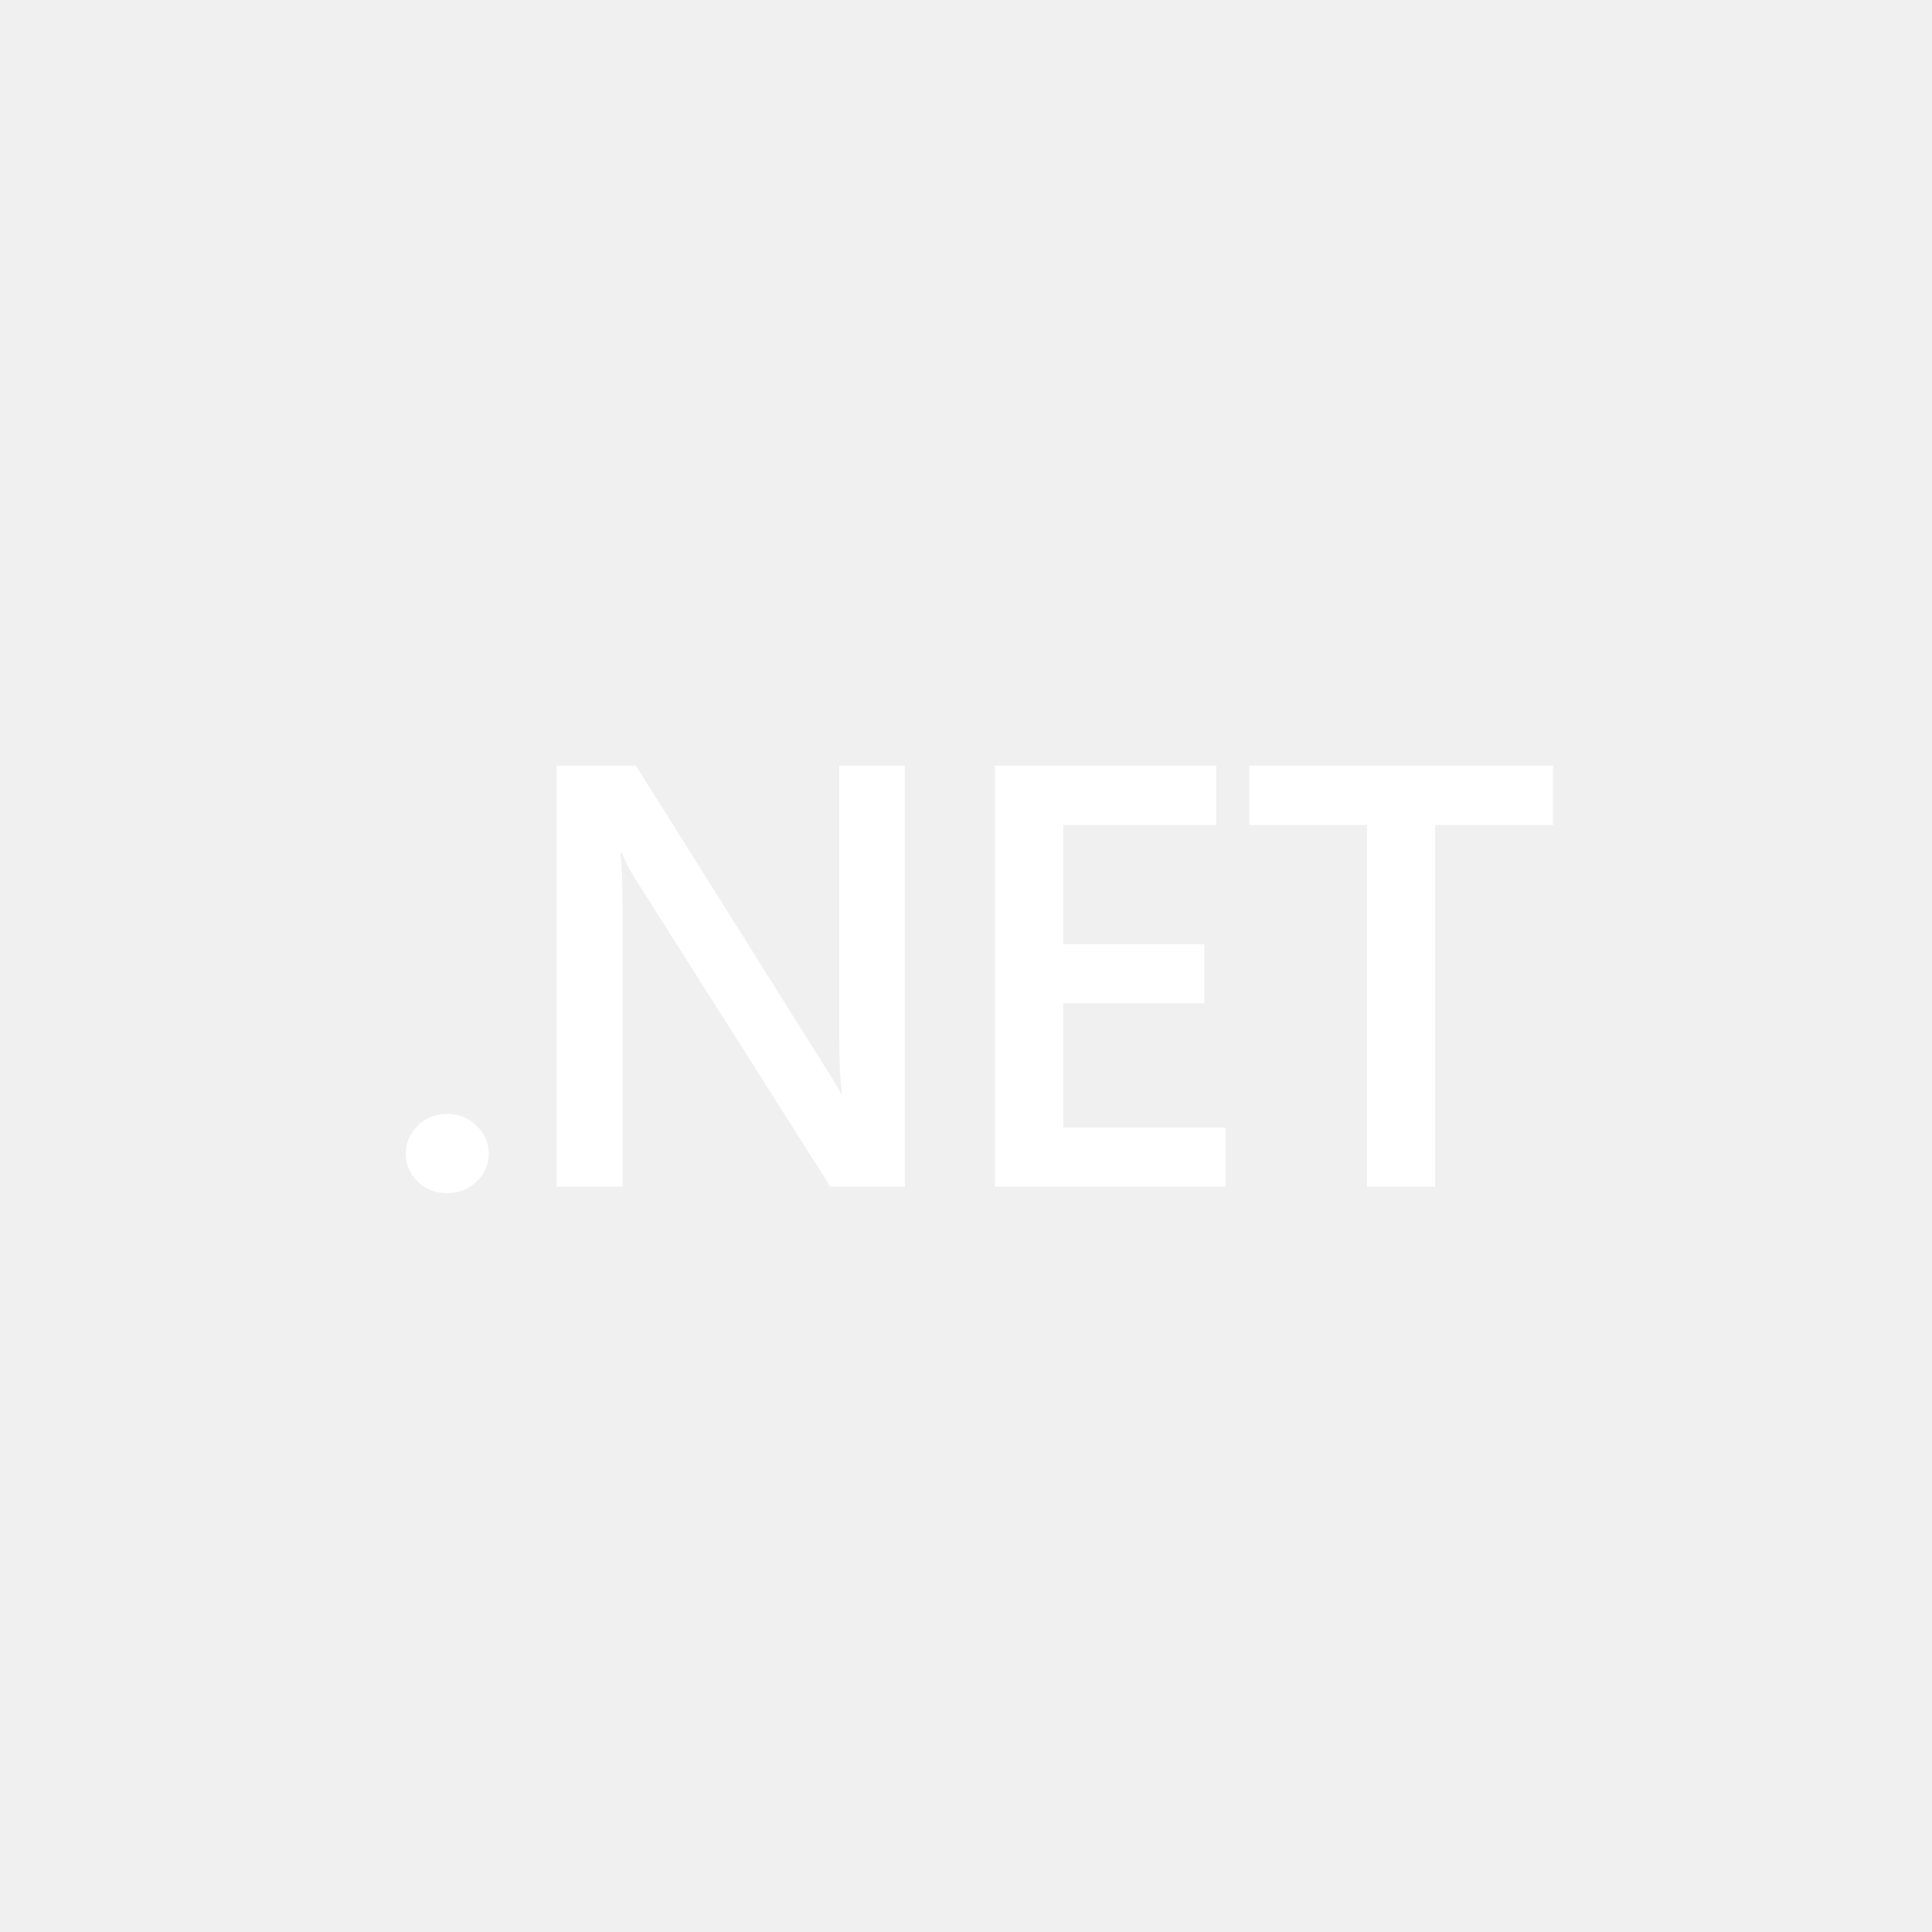
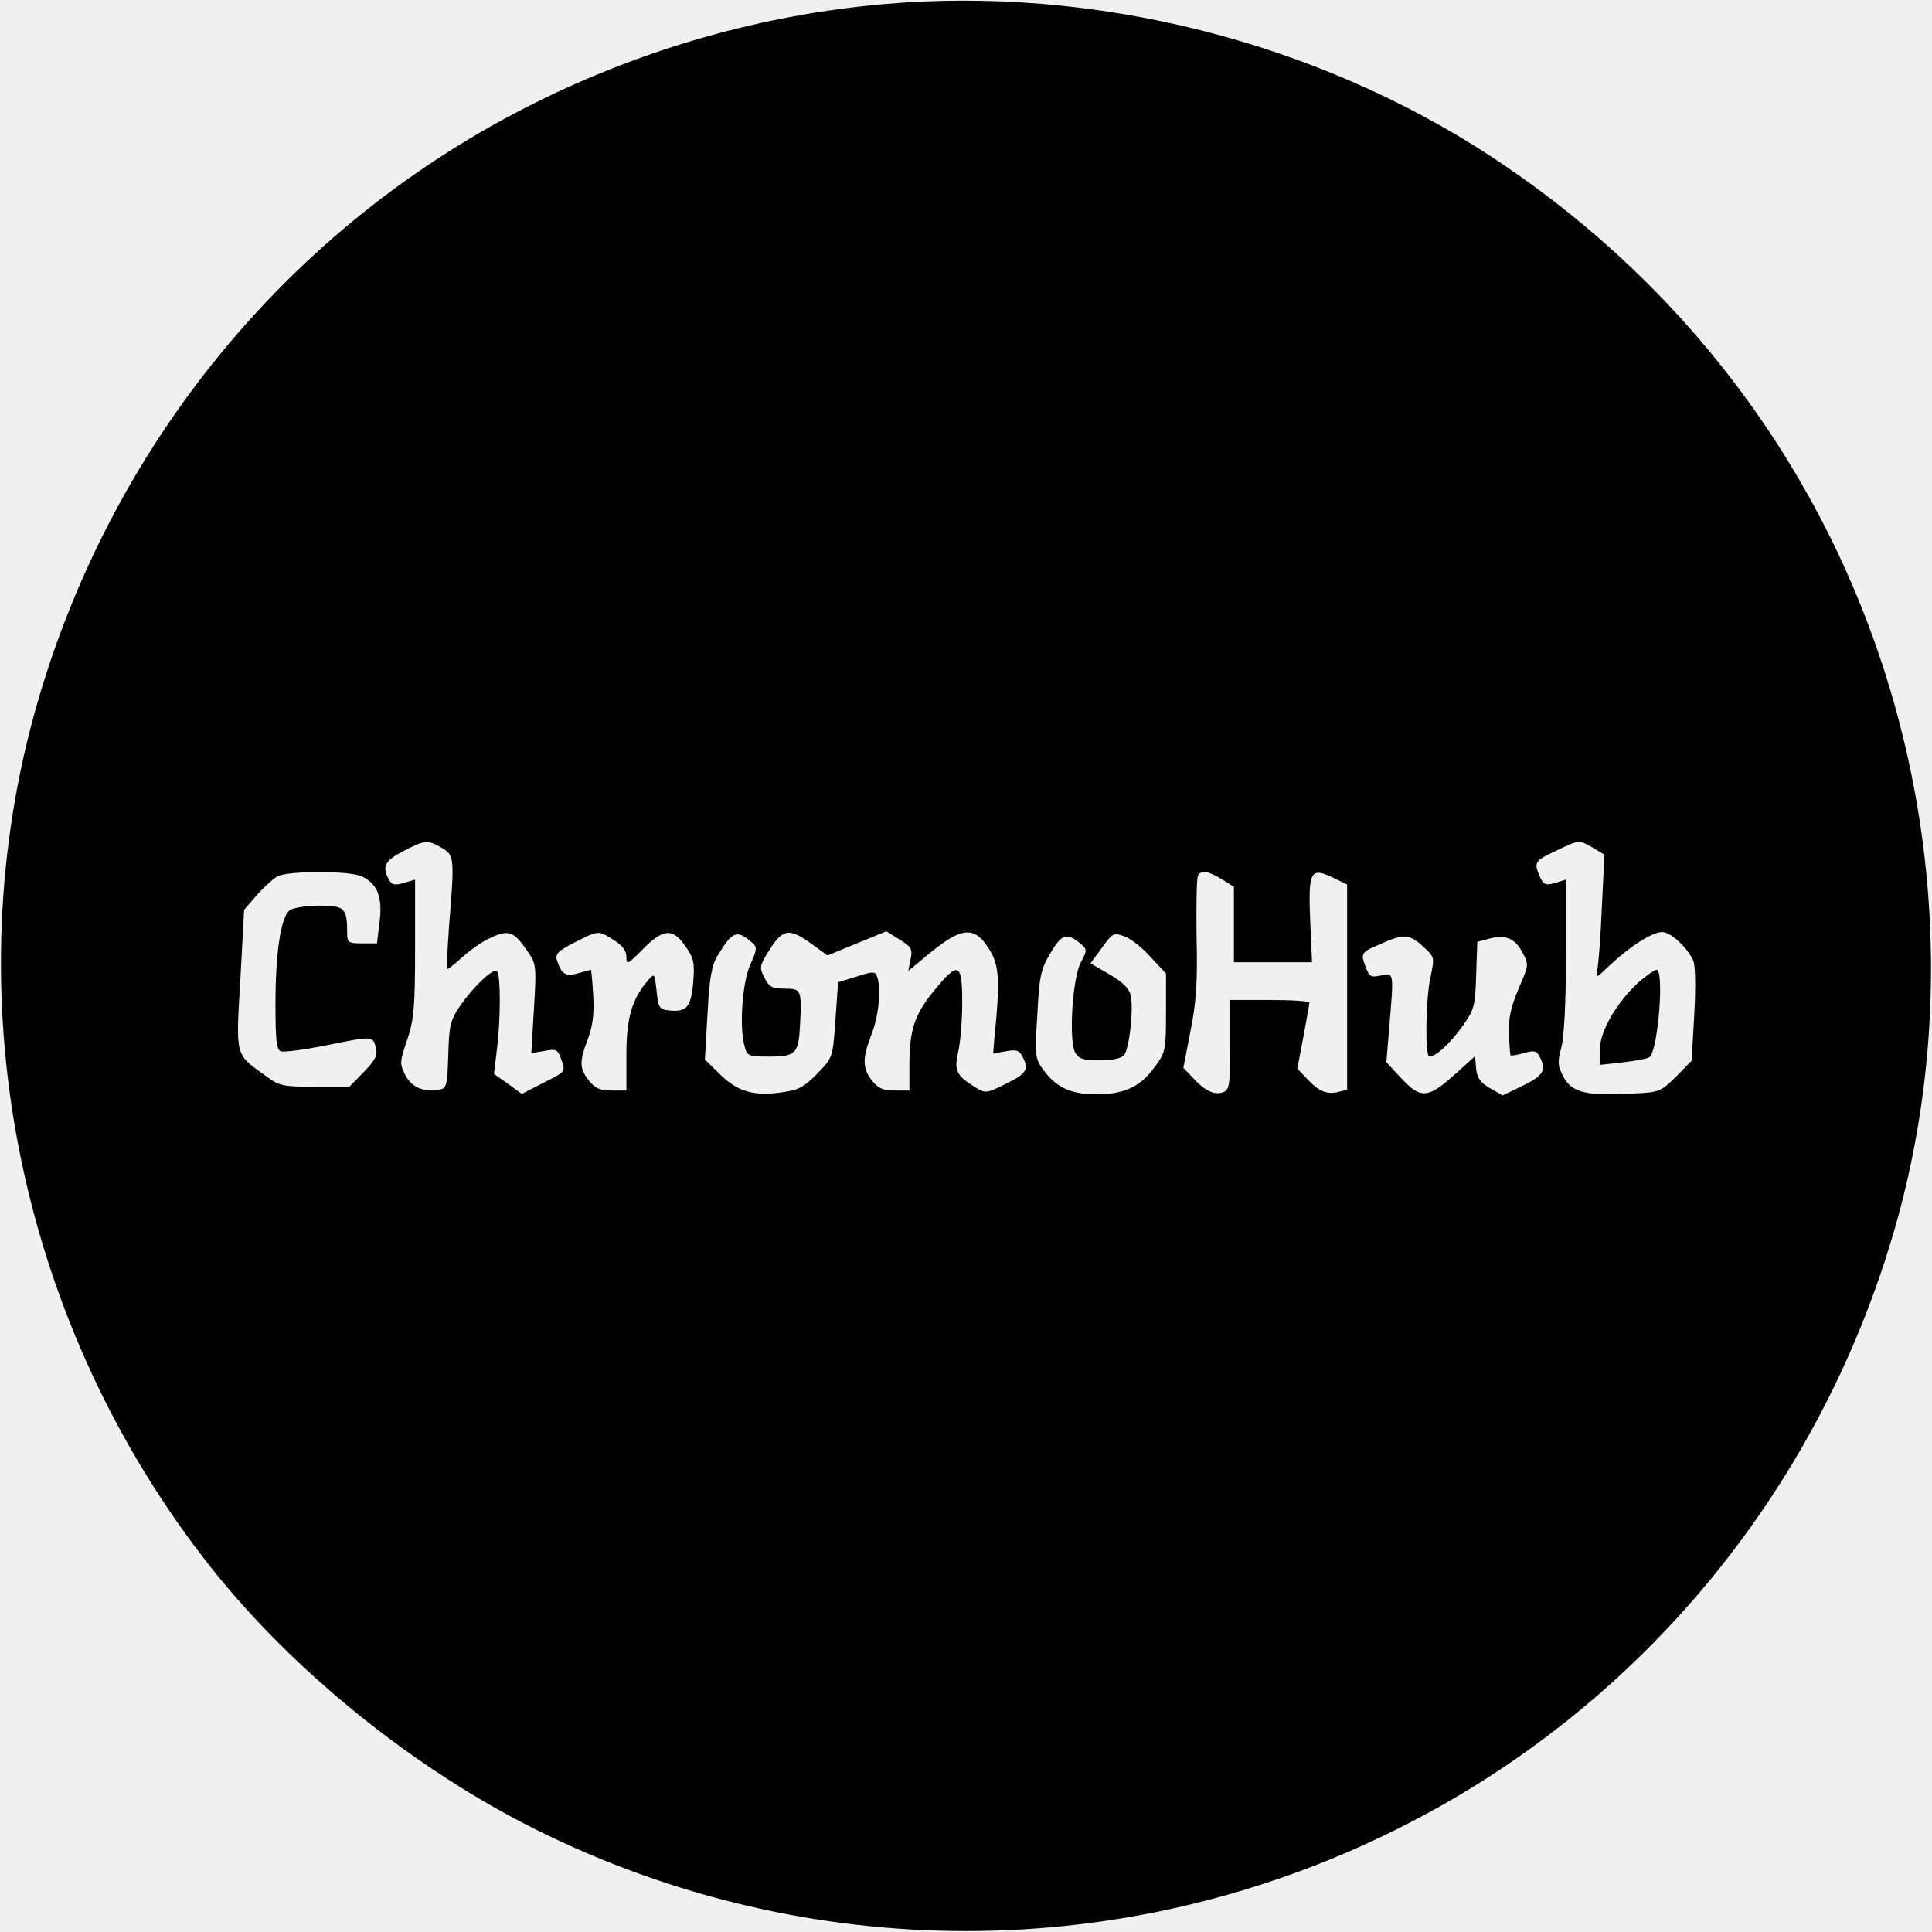
- <svg xmlns="http://www.w3.org/2000/svg" width="456" height="456" viewBox="0 0 456 456" version="1.1" xml:space="preserve" style="fill-rule:evenodd;clip-rule:evenodd;stroke-linejoin:round;stroke-miterlimit:2;">
-   <path d="m 105.5,281.609 c -2.703,0 -5.001,-0.9 -6.893,-2.702 -1.892,-1.848 -2.838,-4.042 -2.838,-6.582 0,-2.587 0.946,-4.804 2.838,-6.652 1.892,-1.848 4.19,-2.772 6.893,-2.772 2.748,0 5.068,0.924 6.96,2.772 1.937,1.848 2.906,4.064 2.906,6.652 0,2.54 -0.968,4.734 -2.906,6.582 -1.892,1.802 -4.212,2.702 -6.96,2.702 z" style="fill:#ffffff;fill-rule:nonzero;stroke-width:0.838" />
-   <path d="M 213.561,280.084 H 195.99 L 149.7,207.054 c -1.171,-1.848 -2.14,-3.765 -2.906,-5.751 h -0.406 c 0.361,2.125 0.541,6.675 0.541,13.65 v 65.132 h -15.543 v -99.36 h 18.719 l 44.737,71.298 c 1.892,2.957 3.109,4.989 3.649,6.098 h 0.27 c -0.45,-2.632 -0.676,-7.09 -0.676,-13.373 v -64.023 h 15.476 z" style="fill:#ffffff;fill-rule:nonzero;stroke-width:0.838" />
-   <path d="m 289.251,280.084 h -54.401 v -99.36 h 52.238 v 13.997 h -36.154 v 28.131 h 33.316 v 13.927 h -33.316 v 29.378 h 38.316 z" style="fill:#ffffff;fill-rule:nonzero;stroke-width:0.838" />
-   <path d="M 366.565,194.721 H 338.722 v 85.363 h -16.084 v -85.363 h -27.775 v -13.997 h 71.701 z" style="fill:#ffffff;fill-rule:nonzero;stroke-width:0.838" />
+ <svg xmlns="http://www.w3.org/2000/svg" version="1.0" width="512pt" height="512pt" viewBox="0 0 512 512" preserveAspectRatio="xMidYMid meet">
+   <g transform="translate(0,512) scale(0.1,-0.1)" fill="#000000" stroke="none">
+     <path d="M2341 5109 c-319 -28 -632 -117 -920 -260 -653 -324 -1136 -914 -1331 -1624 -211 -773 -35 -1622 470 -2260 219 -276 538 -533 861 -694 720 -358 1558 -358 2278 0 653 324 1136 914 1331 1624 162 594 97 1244 -181 1804 -202 406 -507 749 -894 1004 -468 308 -1056 455 -1614 406z m-1170 -2236 c33 -20 34 -25 19 -208 -4 -60 -7 -111 -5 -113 1 -2 20 13 41 32 21 19 55 43 77 52 45 21 60 15 95 -37 23 -33 24 -39 17 -152 l-7 -118 35 6 c32 6 35 4 45 -24 11 -31 11 -31 -47 -60 l-58 -30 -37 27 -37 26 8 66 c10 80 10 196 0 206 -9 10 -61 -39 -98 -92 -25 -37 -29 -51 -31 -130 -3 -85 -4 -89 -27 -92 -41 -6 -70 7 -87 39 -15 30 -15 35 5 93 18 54 21 86 21 244 l0 181 -30 -9 c-25 -7 -32 -5 -40 10 -18 34 -10 49 38 74 57 30 66 31 103 9z m3051 0 l30 -18 -7 -140 c-3 -77 -9 -151 -12 -165 -5 -24 -3 -23 33 12 55 51 113 88 139 88 22 0 65 -39 82 -75 6 -12 7 -70 3 -143 l-7 -123 -41 -42 c-41 -40 -44 -42 -117 -45 -121 -7 -159 3 -181 43 -16 30 -17 40 -6 80 7 28 12 120 12 244 l0 200 -29 -9 c-25 -7 -30 -5 -40 16 -17 39 -14 43 42 69 62 30 61 30 99 8z m-3262 -76 c41 -20 54 -55 46 -120 l-7 -57 -40 0 c-36 0 -39 2 -39 28 0 66 -7 72 -74 72 -34 0 -69 -6 -78 -12 -24 -18 -38 -113 -38 -250 0 -94 3 -120 14 -124 8 -3 61 4 117 15 128 26 127 26 135 -5 5 -21 -1 -33 -32 -65 l-38 -39 -92 0 c-84 0 -94 2 -130 29 -82 59 -79 48 -67 256 l10 184 33 38 c18 21 43 43 54 50 28 16 194 16 226 0z m2278 -7 l32 -20 0 -100 0 -100 104 0 103 0 -5 113 c-5 130 1 140 63 110 l35 -17 0 -272 0 -272 -25 -6 c-29 -7 -51 2 -83 37 l-24 25 16 84 c9 47 16 88 16 91 0 4 -47 7 -105 7 l-105 0 0 -119 c0 -110 -2 -120 -20 -126 -23 -7 -47 4 -79 39 l-25 26 19 98 c15 75 19 131 16 249 -1 84 0 157 4 163 9 15 26 12 63 -10z m-1612 -161 c23 -14 34 -28 34 -45 0 -22 4 -20 45 22 54 54 79 55 113 4 21 -30 23 -43 19 -94 -6 -65 -17 -78 -62 -74 -28 3 -30 6 -35 52 -5 46 -6 47 -21 30 -44 -50 -59 -101 -59 -199 l0 -95 -39 0 c-31 0 -44 6 -60 26 -26 33 -26 50 -3 111 13 35 17 66 14 116 -2 37 -5 67 -6 67 -1 0 -15 -4 -33 -9 -34 -10 -45 -3 -57 34 -5 17 3 25 46 47 65 33 63 33 104 7z m366 -6 c15 -13 15 -18 -4 -60 -21 -48 -29 -164 -15 -215 7 -27 10 -28 67 -28 68 0 76 8 80 80 5 97 4 100 -40 100 -33 0 -42 4 -54 29 -14 27 -14 31 14 75 35 55 52 57 110 15 l43 -31 78 32 78 32 35 -22 c31 -19 35 -25 29 -52 l-6 -31 57 47 c89 73 122 73 163 1 21 -38 23 -83 8 -228 l-3 -39 33 6 c27 5 36 3 44 -13 19 -35 12 -46 -43 -73 -52 -26 -54 -26 -82 -9 -49 30 -56 44 -45 92 6 24 11 84 11 132 0 107 -10 111 -76 30 -50 -61 -64 -103 -64 -195 l0 -68 -39 0 c-31 0 -44 6 -60 26 -26 33 -26 60 -1 124 19 49 26 122 14 153 -5 13 -11 13 -54 -1 l-49 -15 -7 -100 c-7 -99 -7 -100 -48 -142 -33 -34 -50 -44 -89 -49 -77 -12 -121 0 -168 46 l-41 40 7 122 c5 95 11 128 27 154 39 64 50 69 90 35z m1057 -39 l41 -44 0 -103 c0 -100 -1 -106 -31 -146 -37 -51 -80 -71 -154 -71 -66 0 -105 18 -138 62 -24 32 -25 37 -18 148 5 101 9 121 34 163 30 51 43 56 77 29 22 -18 22 -19 4 -53 -22 -42 -32 -205 -15 -238 10 -17 21 -21 65 -21 33 0 58 5 65 14 14 17 26 126 17 160 -4 17 -23 35 -56 54 l-50 29 30 41 c28 39 31 41 59 31 17 -6 48 -30 70 -55z m722 28 c31 -28 31 -29 20 -81 -13 -59 -15 -211 -3 -211 17 0 52 32 86 78 33 46 35 54 38 137 l3 89 30 8 c44 12 69 2 89 -35 18 -33 18 -34 -10 -98 -20 -48 -27 -78 -25 -118 1 -30 3 -56 4 -58 2 -1 18 1 35 6 27 8 34 7 42 -9 19 -35 11 -50 -44 -77 l-54 -26 -33 19 c-26 15 -35 28 -37 52 l-3 33 -51 -46 c-73 -66 -92 -68 -143 -14 l-41 44 7 85 c13 154 14 153 -21 145 -26 -6 -31 -3 -40 20 -15 39 -14 41 38 63 62 28 76 27 113 -6z" />
+     <path d="M4346 2520 c-59 -52 -106 -132 -106 -180 l0 -42 63 7 c34 4 65 10 69 14 22 20 39 231 18 231 -5 0 -25 -14 -44 -30z" />
+   </g>
</svg>
